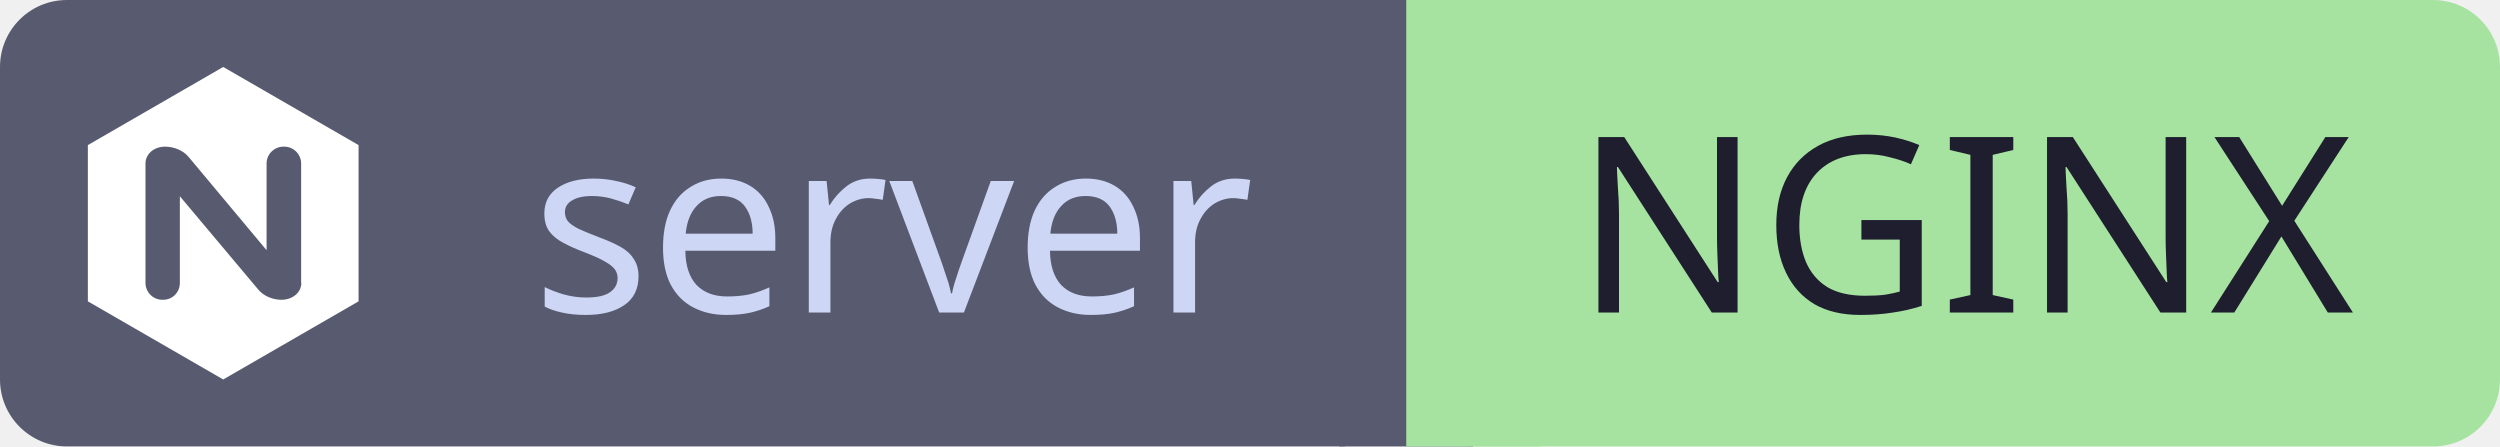
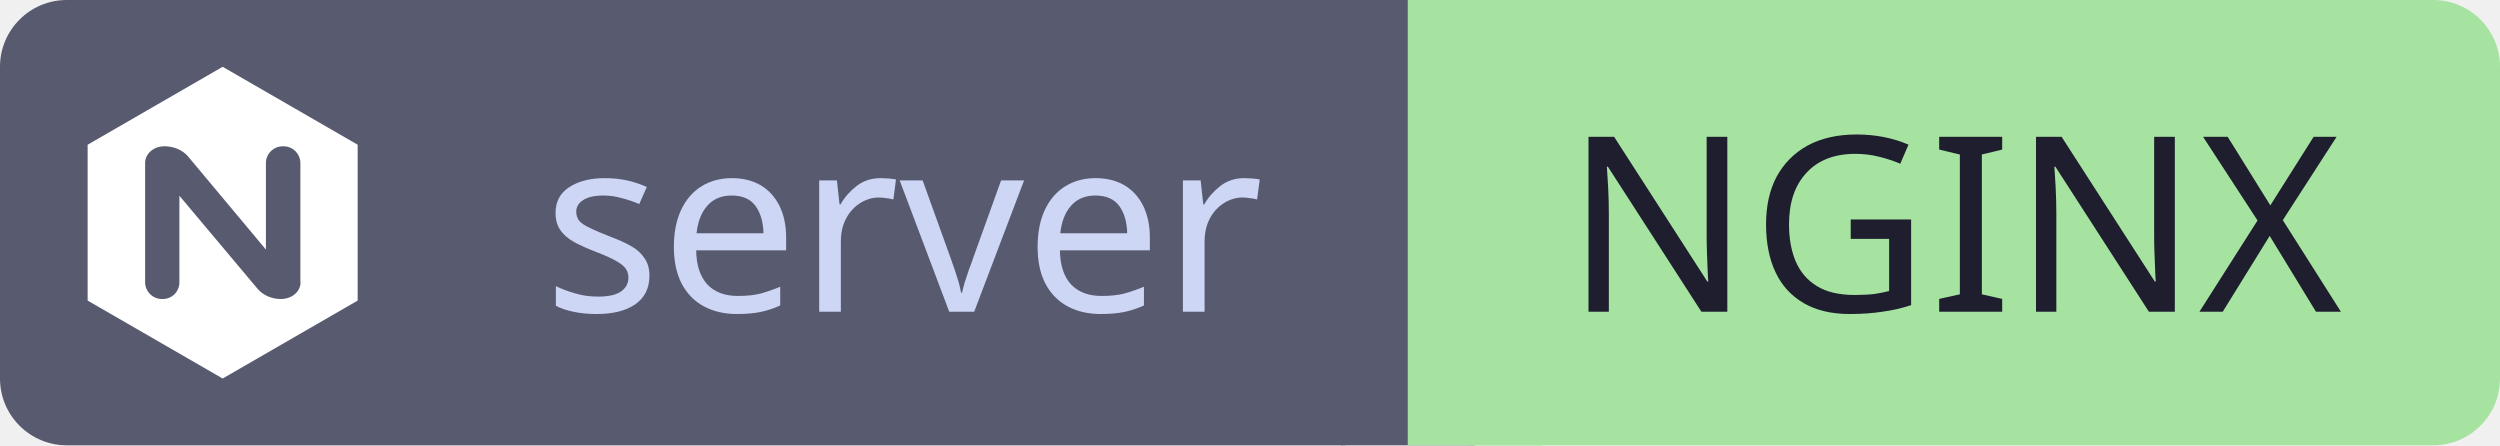
- <svg xmlns="http://www.w3.org/2000/svg" id="web-nginx" width="112.0" height="20" viewBox="0 0 112.0 20">
+ <svg xmlns="http://www.w3.org/2000/svg" id="web-nginx" width="119.02" height="21.2" viewBox="0 0 119.02 21.2">
  <g shape-rendering="geometricPrecision">
-     <rect x="0" width="63.0" height="20" fill="#585b70" rx="3" ry="3" />
-     <rect x="63.0" width="49.0" height="20" fill="#a6e3a1" rx="3" ry="3" />
-     <rect x="60.0" width="6" height="20" fill="#585b70" rx="0" ry="0" />
-     <rect x="63.0" width="6" height="20" fill="#a6e3a1" rx="0" ry="0" />
+     <rect x="0" width="67.02" height="21.2" fill="#585b70" rx="3.18" ry="3.18" />
+     <rect x="67.02" width="52" height="21.2" fill="#a6e3a1" rx="3.18" ry="3.18" />
+     <rect x="63.84" width="6.36" height="21.2" fill="#585b70" rx="0" ry="0" />
+     <rect x="67.02" width="6.36" height="21.2" fill="#a6e3a1" rx="0" ry="0" />
  </g>
  <g text-anchor="middle" shape-rendering="geometricPrecision">
-     <text fill="#cdd6f4" font-size="11" font-family="sans-serif" style="font-weight: 500" x="40.0" y="14">server</text>
-     <text fill="#1e1e2e" font-size="11" font-family="sans-serif" style="font-weight: 500" x="88.0" y="14">NGINX</text>
+     <text fill="#cdd6f4" font-size="11.66" font-family="sans-serif" style="font-weight: 500" x="43.0" y="14.84">server</text>
+     <text fill="#1e1e2e" font-size="11.66" font-family="sans-serif" style="font-weight: 500" x="93.0" y="14.84">NGINX</text>
  </g>
  <g shape-rendering="geometricPrecision">
-     <svg width="14" height="14" viewBox="0 0 24 24" x="3" y="3" fill="none">
+     <svg width="14.84" height="14.84" viewBox="0 0 24 24" x="3.18" y="3.18" fill="none">
      <path fill="#ffffff" d="M12 0L1.605 6v12L12 24l10.395-6V6L12 0zm6 16.59c0 .705-.646 1.29-1.529 1.29-.631 0-1.351-.255-1.801-.81l-6-7.141v6.66c0 .721-.57 1.29-1.274 1.29H7.32c-.721 0-1.29-.6-1.29-1.29V7.41c0-.705.63-1.29 1.5-1.29.646 0 1.38.255 1.83.81l5.97 7.141V7.41c0-.721.6-1.29 1.29-1.29h.075c.72 0 1.29.6 1.29 1.29v9.18H18z" />
    </svg>
  </g>
</svg>
